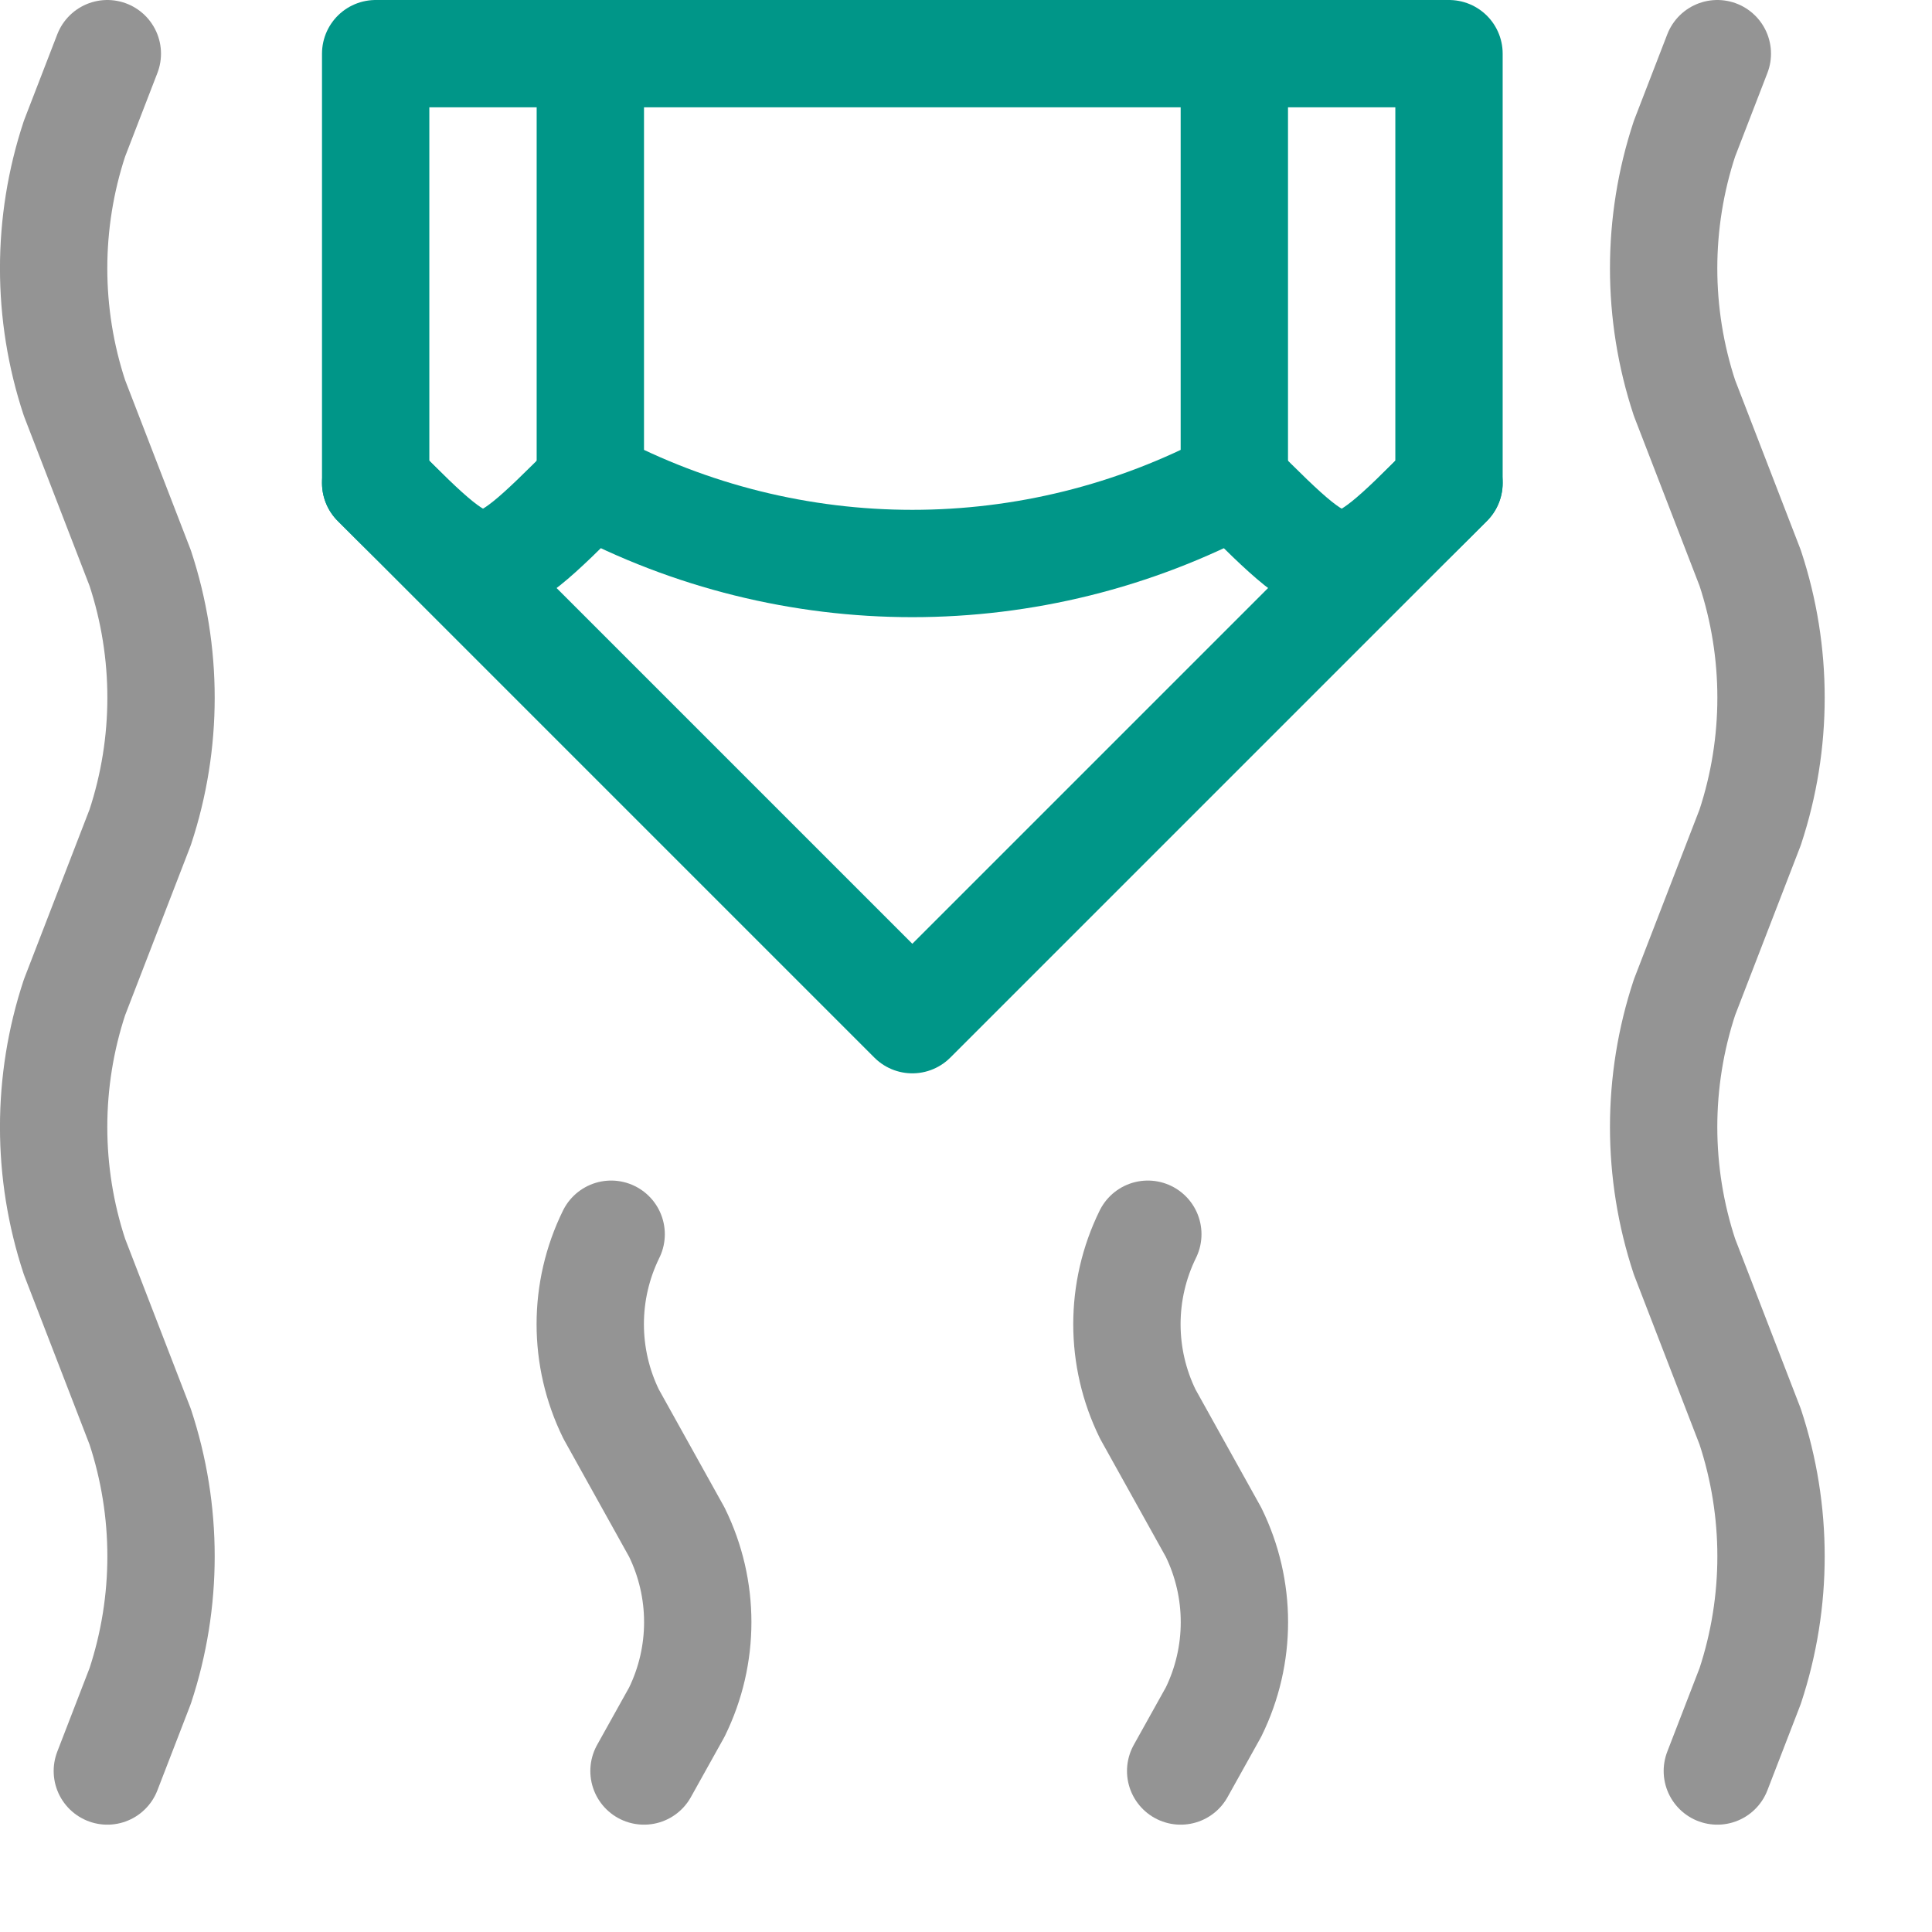
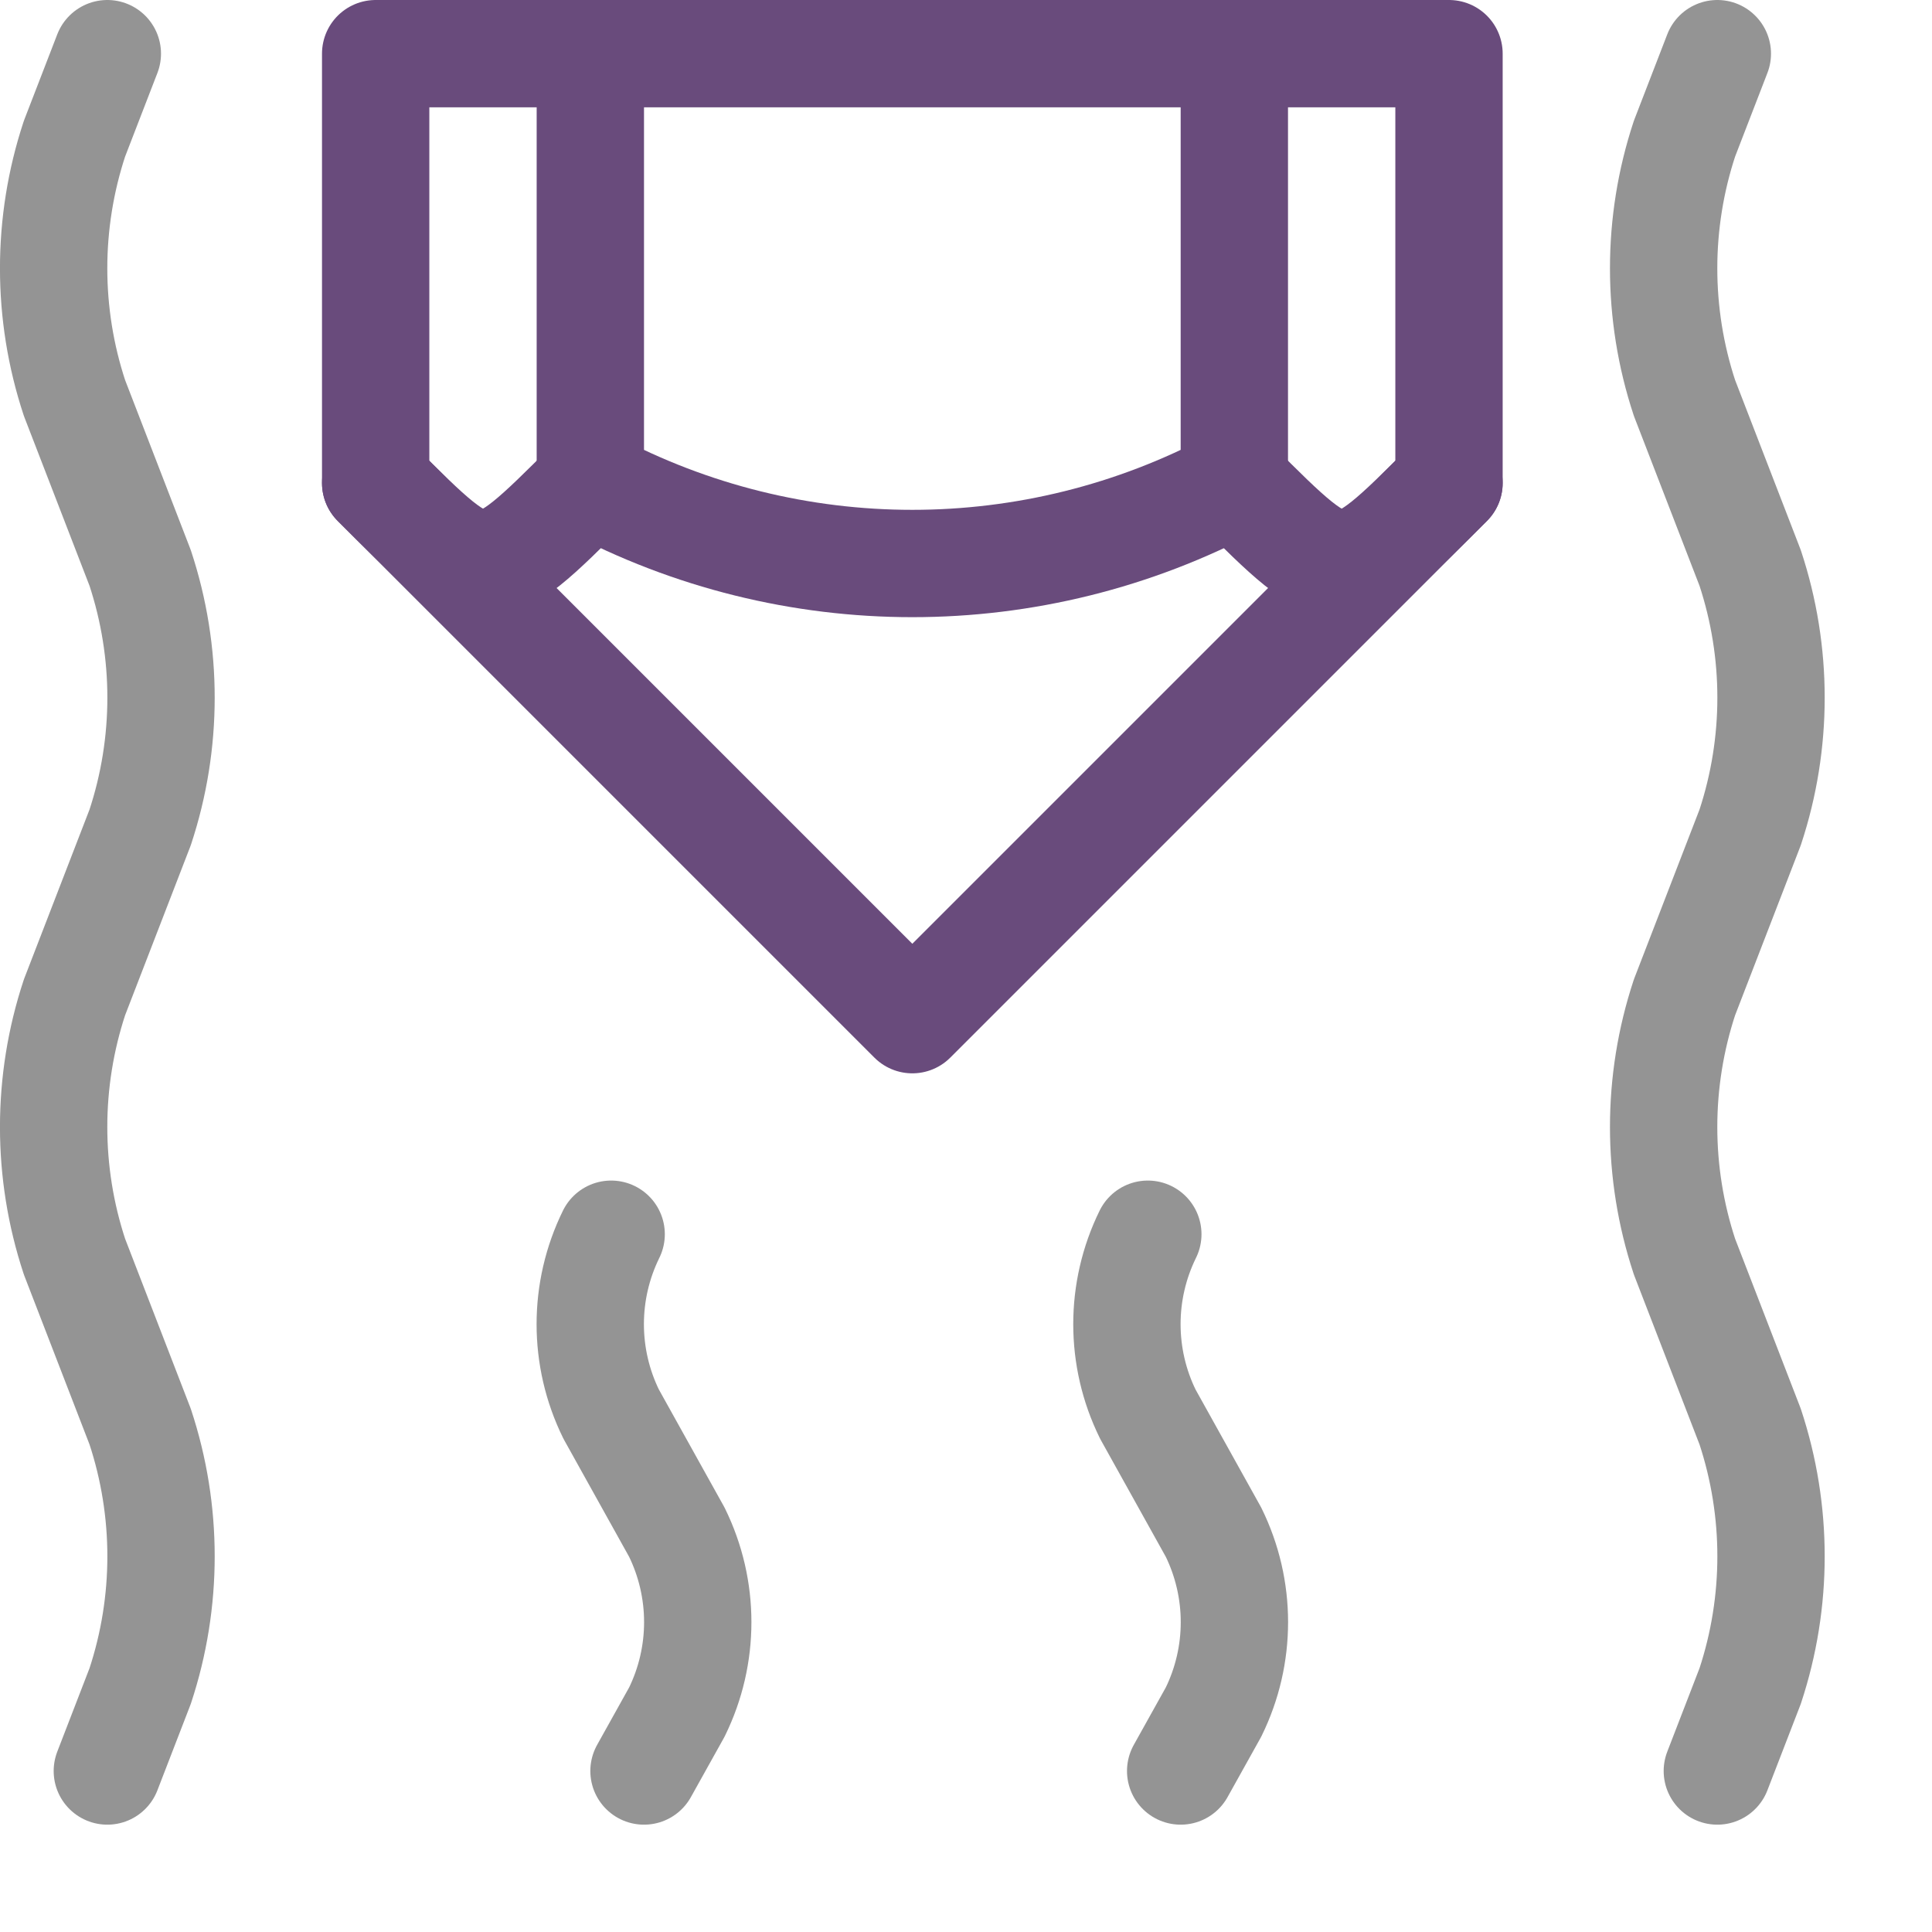
<svg xmlns="http://www.w3.org/2000/svg" width="18" height="18" viewBox="0 0 18 18">
  <path d="M1,16.5l.306-.792a3.853,3.853,0,0,0,0-2.416L.694,11.708a3.853,3.853,0,0,1,0-2.416l.612-1.584a3.853,3.853,0,0,0,0-2.416L.694,3.708a3.853,3.853,0,0,1,0-2.416L1,.5" style="fill:none;stroke:#949494;stroke-linecap:round;stroke-linejoin:round" />
  <path d="M6,16.5l.306-.549a1.9,1.9,0,0,0,0-1.676l-.612-1.1a1.9,1.9,0,0,1,0-1.676" style="fill:none;stroke:#949494;stroke-linecap:round;stroke-linejoin:round" />
  <path d="M11,16.5l.306-.549a1.9,1.9,0,0,0,0-1.676l-.612-1.1a1.9,1.9,0,0,1,0-1.676" style="fill:none;stroke:#949494;stroke-linecap:round;stroke-linejoin:round" />
  <path d="M16,16.5l.306-.792a3.853,3.853,0,0,0,0-2.416l-.612-1.584a3.853,3.853,0,0,1,0-2.416l.612-1.584a3.853,3.853,0,0,0,0-2.416l-.612-1.584a3.853,3.853,0,0,1,0-2.416L16,.5" style="fill:none;stroke:#949494;stroke-linecap:round;stroke-linejoin:round" />
-   <path d="M5.5,4.5c-1,1-1,1-2,0" style="fill:none;stroke:#009688;stroke-linecap:round;stroke-linejoin:round" />
-   <path d="M13.5,4.5c-1,1-1,1-2,0" style="fill:none;stroke:#009688;stroke-linecap:round;stroke-linejoin:round" />
-   <path d="M11.5.5v4a6.375,6.375,0,0,1-6,0V.5" style="fill:none;stroke:#009688;stroke-linecap:round;stroke-linejoin:round" />
-   <polygon points="3.5 0.5 13.5 0.5 13.5 4.5 8.5 9.5 3.5 4.5 3.5 0.5" style="fill:none;stroke:#009688;stroke-linecap:round;stroke-linejoin:round" />
+   <path d="M5.5,4.5c-1,1-1,1-2,0" style="fill:none;stroke:#694b7c;stroke-linecap:round;stroke-linejoin:round" />
+   <path d="M13.5,4.5c-1,1-1,1-2,0" style="fill:none;stroke:#694b7c;stroke-linecap:round;stroke-linejoin:round" />
+   <path d="M11.5.5v4a6.375,6.375,0,0,1-6,0V.5" style="fill:none;stroke:#694b7c;stroke-linecap:round;stroke-linejoin:round" />
+   <polygon points="3.5 0.5 13.5 0.5 13.5 4.5 8.5 9.5 3.5 4.5 3.5 0.5" style="fill:none;stroke:#694b7c;stroke-linecap:round;stroke-linejoin:round" />
</svg>
